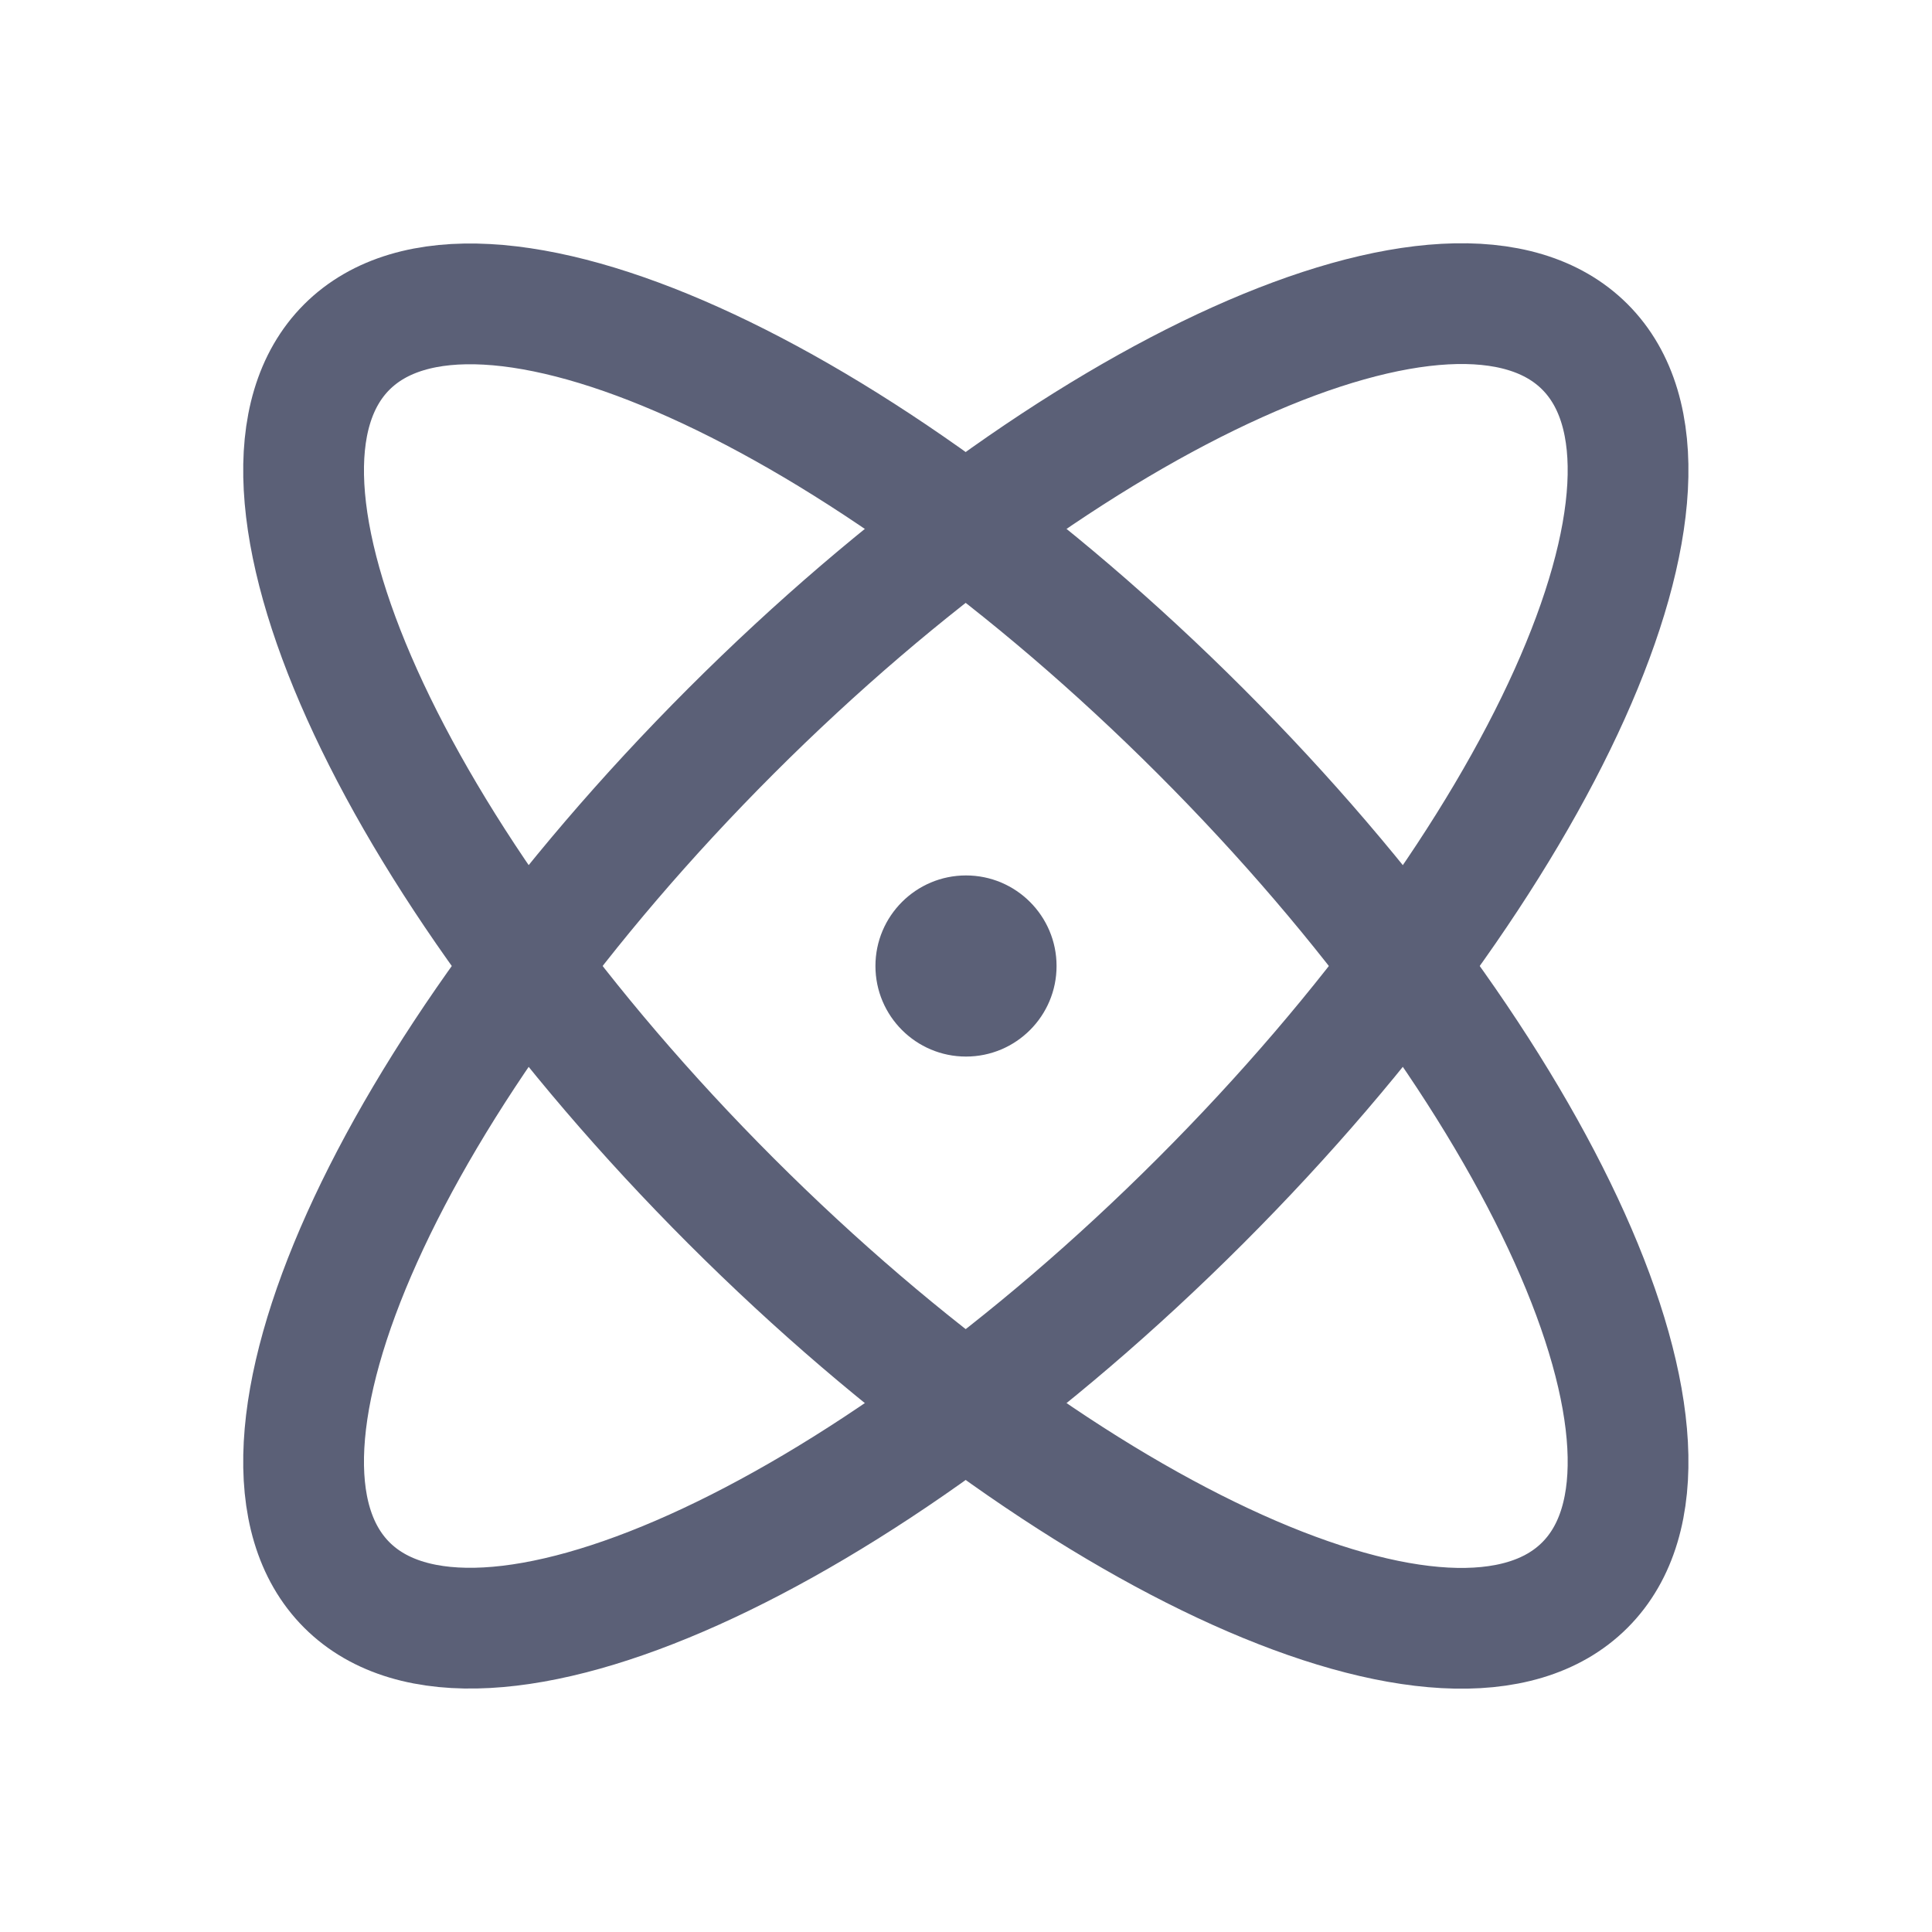
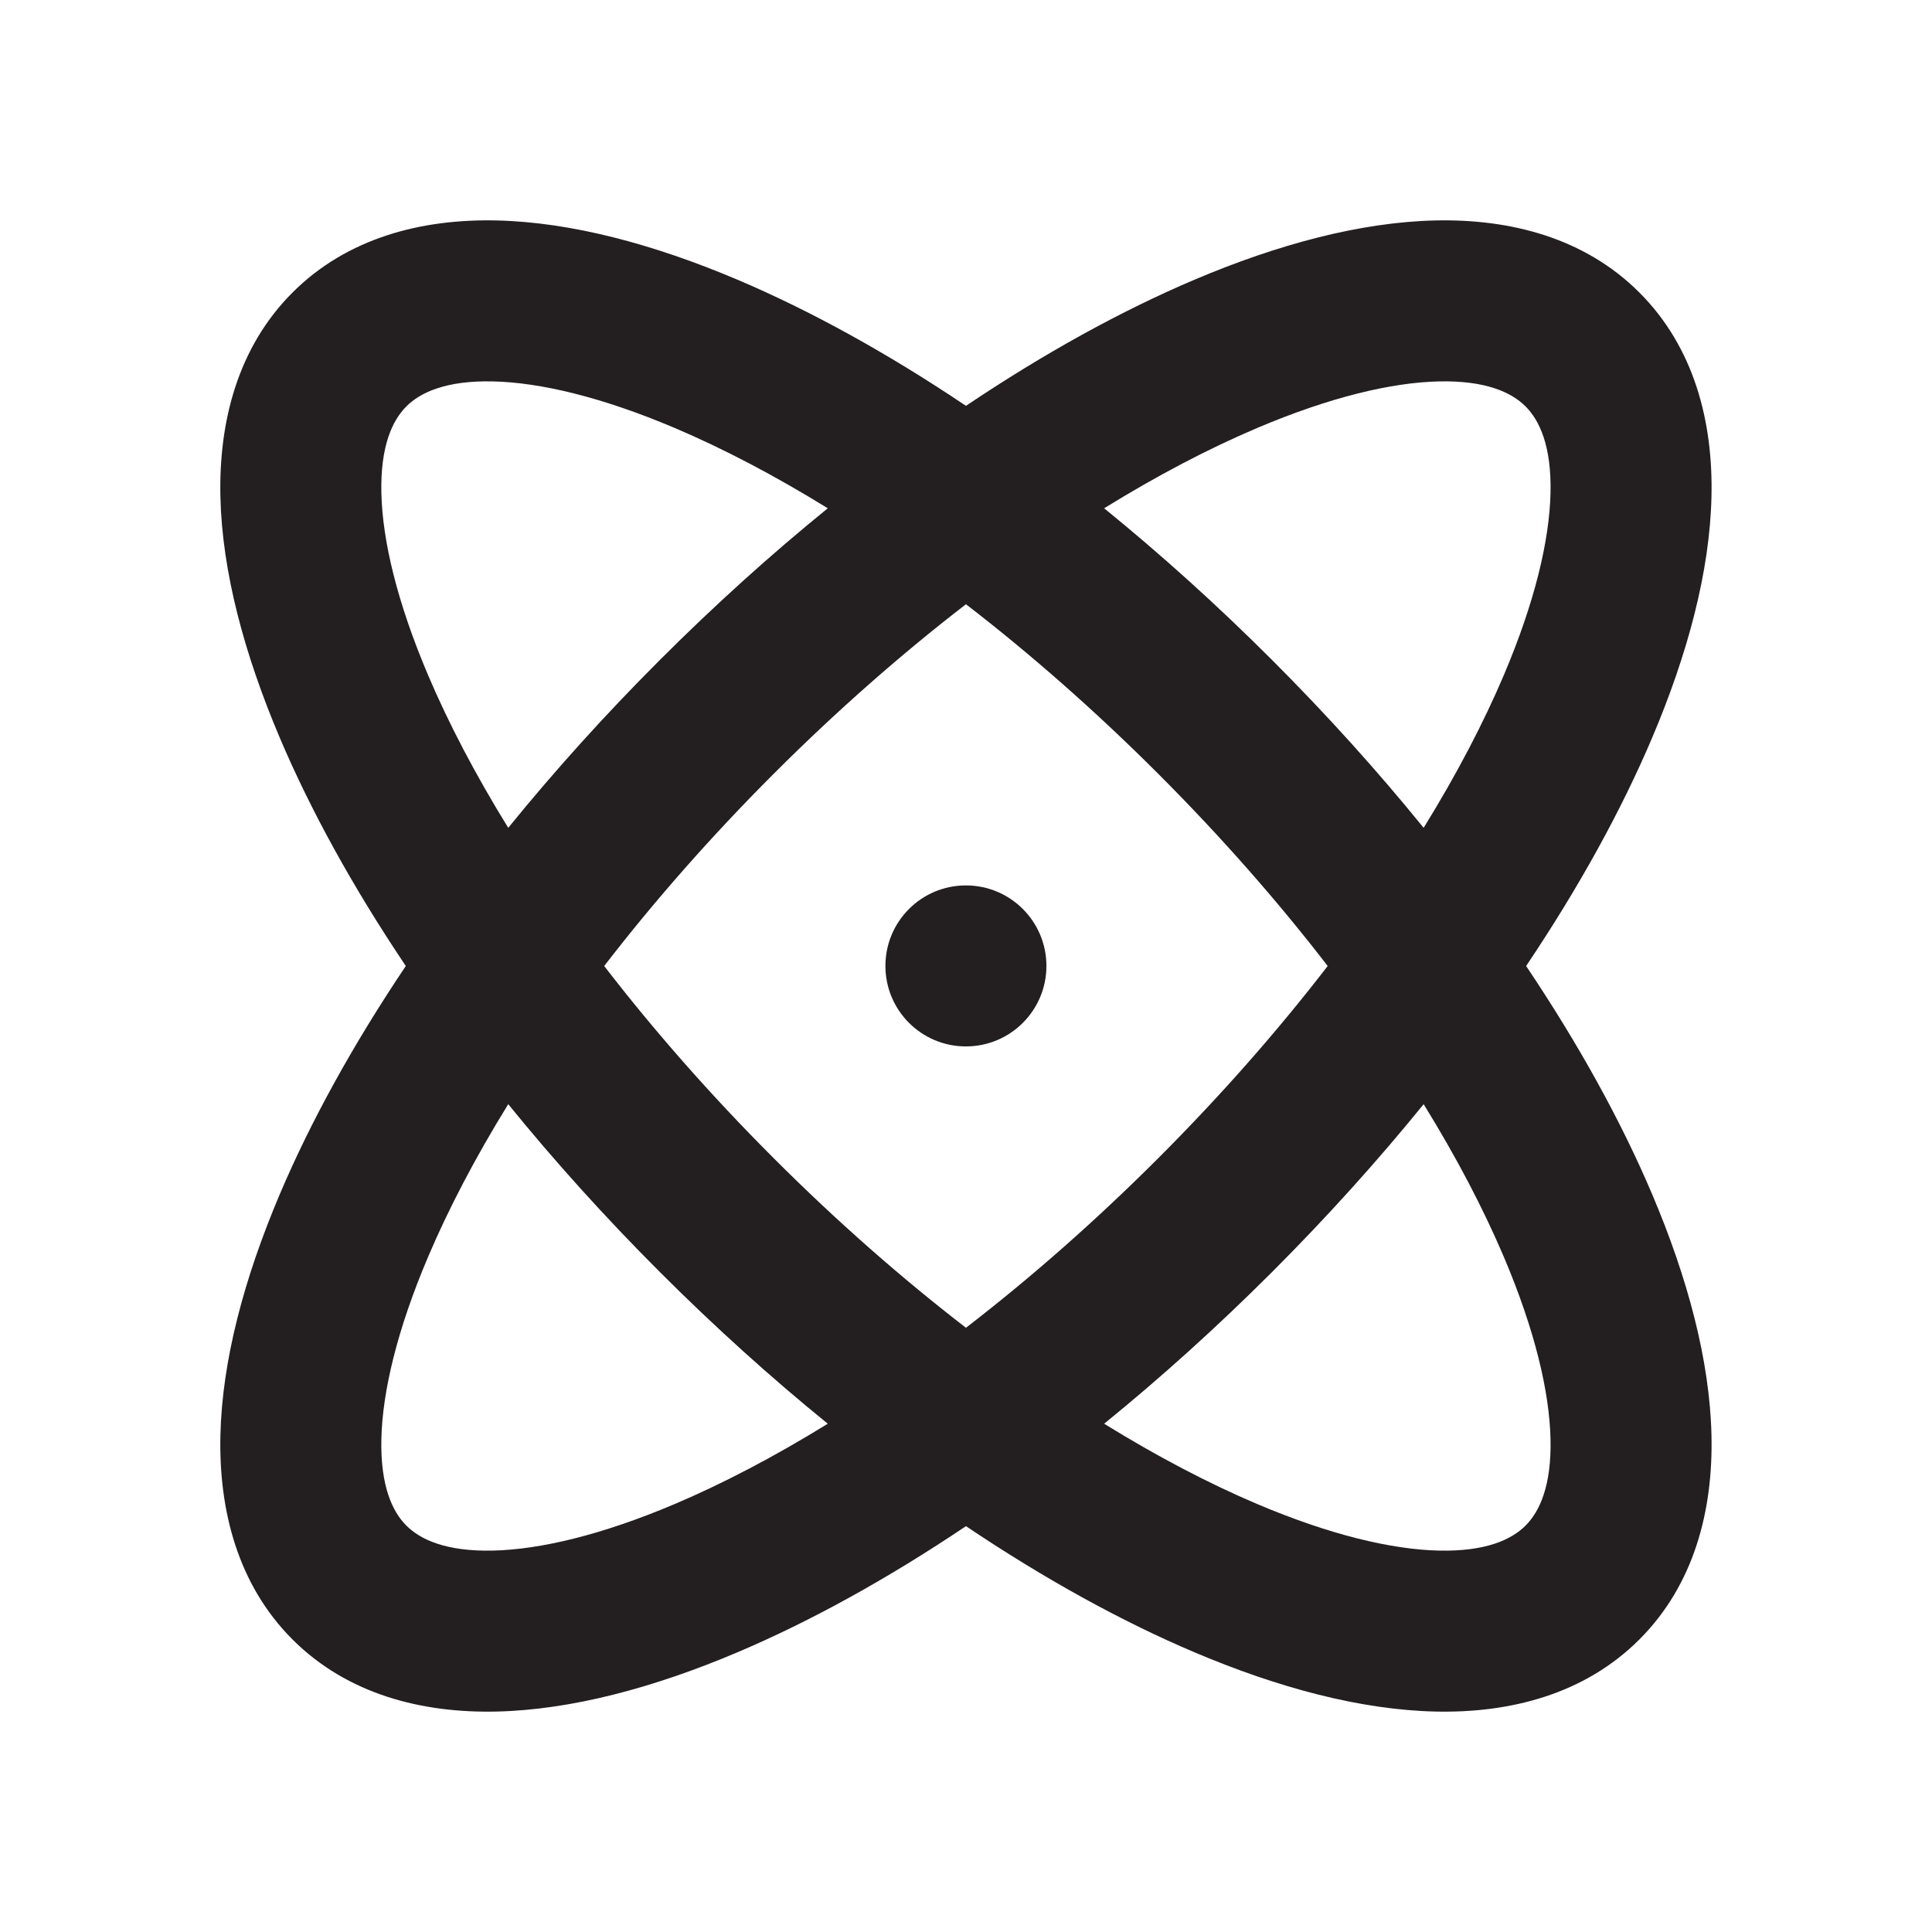
- <svg xmlns="http://www.w3.org/2000/svg" width="16" height="16" viewBox="0 0 16 16" fill="none">
-   <path d="M13.125 13.127C14.199 12.054 12.775 8.888 9.943 6.056C7.112 3.225 3.946 1.801 2.872 2.874C1.798 3.948 3.223 7.114 6.054 9.946C8.886 12.777 12.051 14.201 13.125 13.127Z" stroke="#5B6077" stroke-linecap="round" stroke-linejoin="round" />
-   <path d="M9.943 9.944C12.775 7.112 14.199 3.946 13.125 2.872C12.051 1.799 8.886 3.223 6.054 6.054C3.223 8.886 1.798 12.052 2.872 13.126C3.946 14.2 7.112 12.775 9.943 9.944Z" stroke="#5B6077" stroke-linecap="round" stroke-linejoin="round" />
-   <path d="M8 8.75C8.414 8.75 8.75 8.414 8.75 8C8.75 7.586 8.414 7.25 8 7.25C7.586 7.25 7.25 7.586 7.25 8C7.25 8.414 7.586 8.75 8 8.75Z" fill="#5B6077" />
+ <svg xmlns="http://www.w3.org/2000/svg" width="48" height="48" viewBox="0 0 48 48" fill="none">
+   <path fill-rule="evenodd" clip-rule="evenodd" d="M10.082 24C8.776 22.056 7.719 20.14 6.95 18.327C6.065 16.241 5.518 14.195 5.476 12.341C5.434 10.481 5.904 8.632 7.267 7.268C8.631 5.905 10.48 5.435 12.34 5.477C14.194 5.52 16.24 6.066 18.326 6.951C20.139 7.72 22.055 8.777 23.999 10.083C25.943 8.777 27.859 7.72 29.672 6.951C31.757 6.066 33.804 5.52 35.657 5.477C37.518 5.435 39.367 5.905 40.73 7.268C42.094 8.632 42.564 10.481 42.521 12.341C42.479 14.195 41.933 16.242 41.048 18.327C40.279 20.14 39.222 22.056 37.916 24C39.222 25.944 40.279 27.86 41.048 29.673C41.933 31.759 42.479 33.805 42.521 35.659C42.564 37.519 42.094 39.368 40.73 40.732C39.367 42.095 37.518 42.565 35.657 42.523C33.804 42.48 31.757 41.934 29.672 41.049C27.859 40.28 25.943 39.223 23.999 37.917C22.055 39.223 20.139 40.28 18.326 41.049C16.24 41.934 14.194 42.48 12.34 42.523C10.48 42.565 8.631 42.095 7.267 40.732C5.904 39.368 5.434 37.519 5.476 35.659C5.518 33.805 6.065 31.759 6.95 29.673C7.719 27.86 8.776 25.944 10.082 24ZM12.627 20.567C11.81 19.244 11.141 17.965 10.632 16.765C9.865 14.958 9.502 13.428 9.475 12.25C9.449 11.079 9.75 10.443 10.096 10.097C10.442 9.751 11.078 9.45 12.249 9.476C13.427 9.503 14.957 9.867 16.764 10.633C17.963 11.142 19.242 11.811 20.566 12.628C19.158 13.771 17.759 15.032 16.395 16.396C15.03 17.76 13.77 19.16 12.627 20.567ZM20.566 35.372C19.242 36.189 17.963 36.858 16.764 37.367C14.957 38.133 13.427 38.497 12.249 38.524C11.078 38.55 10.442 38.249 10.096 37.903C9.75 37.557 9.449 36.921 9.475 35.75C9.502 34.572 9.865 33.042 10.632 31.235C11.141 30.035 11.81 28.756 12.627 27.433C13.77 28.84 15.03 30.24 16.395 31.604C17.759 32.968 19.158 34.229 20.566 35.372ZM23.999 32.988C22.41 31.763 20.8 30.353 19.223 28.776C17.646 27.199 16.236 25.589 15.011 24C16.236 22.411 17.646 20.801 19.223 19.224C20.8 17.647 22.41 16.237 23.999 15.012C25.588 16.237 27.198 17.647 28.775 19.224C30.352 20.801 31.762 22.411 32.986 24C31.762 25.589 30.352 27.199 28.775 28.776C27.198 30.353 25.588 31.763 23.999 32.988ZM27.432 35.372C28.755 36.189 30.034 36.858 31.234 37.367C33.04 38.133 34.571 38.497 35.748 38.524C36.919 38.55 37.556 38.249 37.902 37.903C38.248 37.557 38.549 36.921 38.522 35.75C38.495 34.572 38.132 33.042 37.366 31.235C36.856 30.035 36.188 28.756 35.37 27.433C34.228 28.84 32.967 30.24 31.603 31.604C30.239 32.968 28.839 34.229 27.432 35.372ZM35.37 20.567C36.188 19.244 36.856 17.965 37.366 16.765C38.132 14.958 38.495 13.428 38.522 12.25C38.549 11.079 38.248 10.443 37.902 10.097C37.556 9.751 36.919 9.45 35.748 9.476C34.571 9.503 33.04 9.867 31.234 10.633C30.034 11.142 28.755 11.811 27.432 12.628C28.839 13.771 30.239 15.032 31.603 16.396C32.967 17.76 34.228 19.16 35.37 20.567Z" fill="#231F20" />
+   <path d="M23.998 25.998C25.103 25.998 25.998 25.103 25.998 23.998C25.998 22.893 25.103 21.998 23.998 21.998C22.893 21.998 21.998 22.893 21.998 23.998C21.998 25.103 22.893 25.998 23.998 25.998Z" fill="#231F20" />
</svg>
